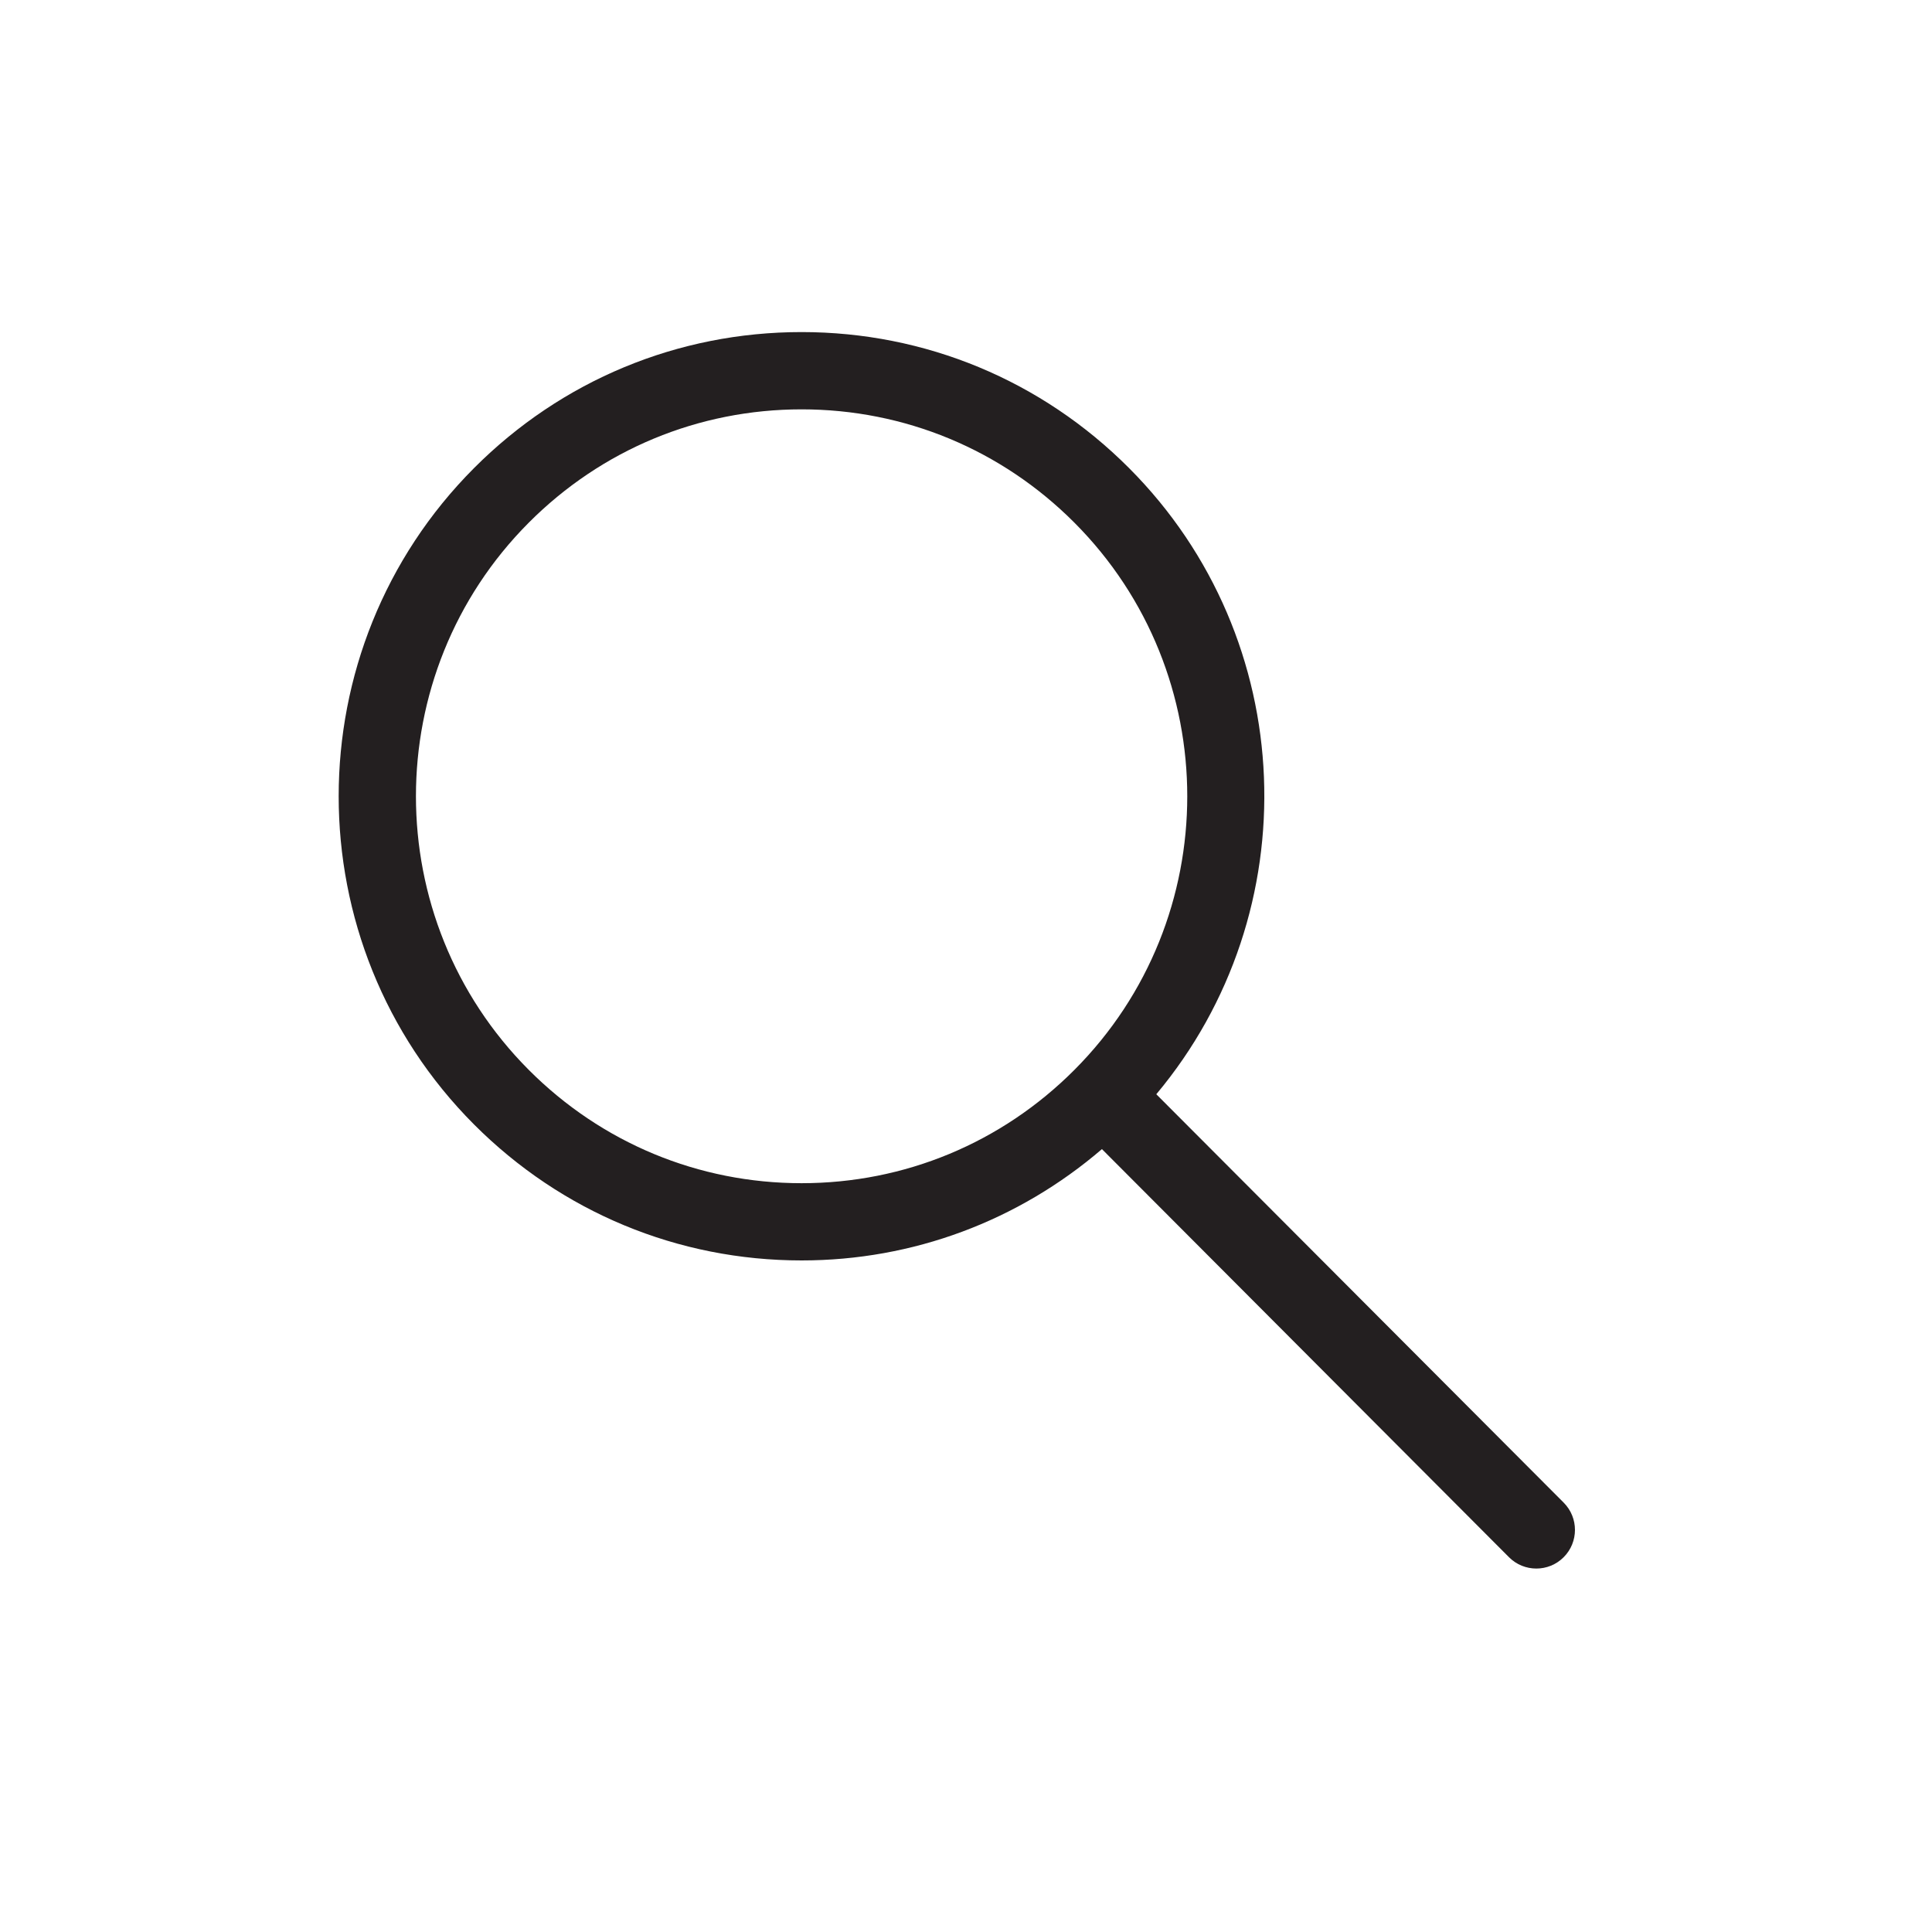
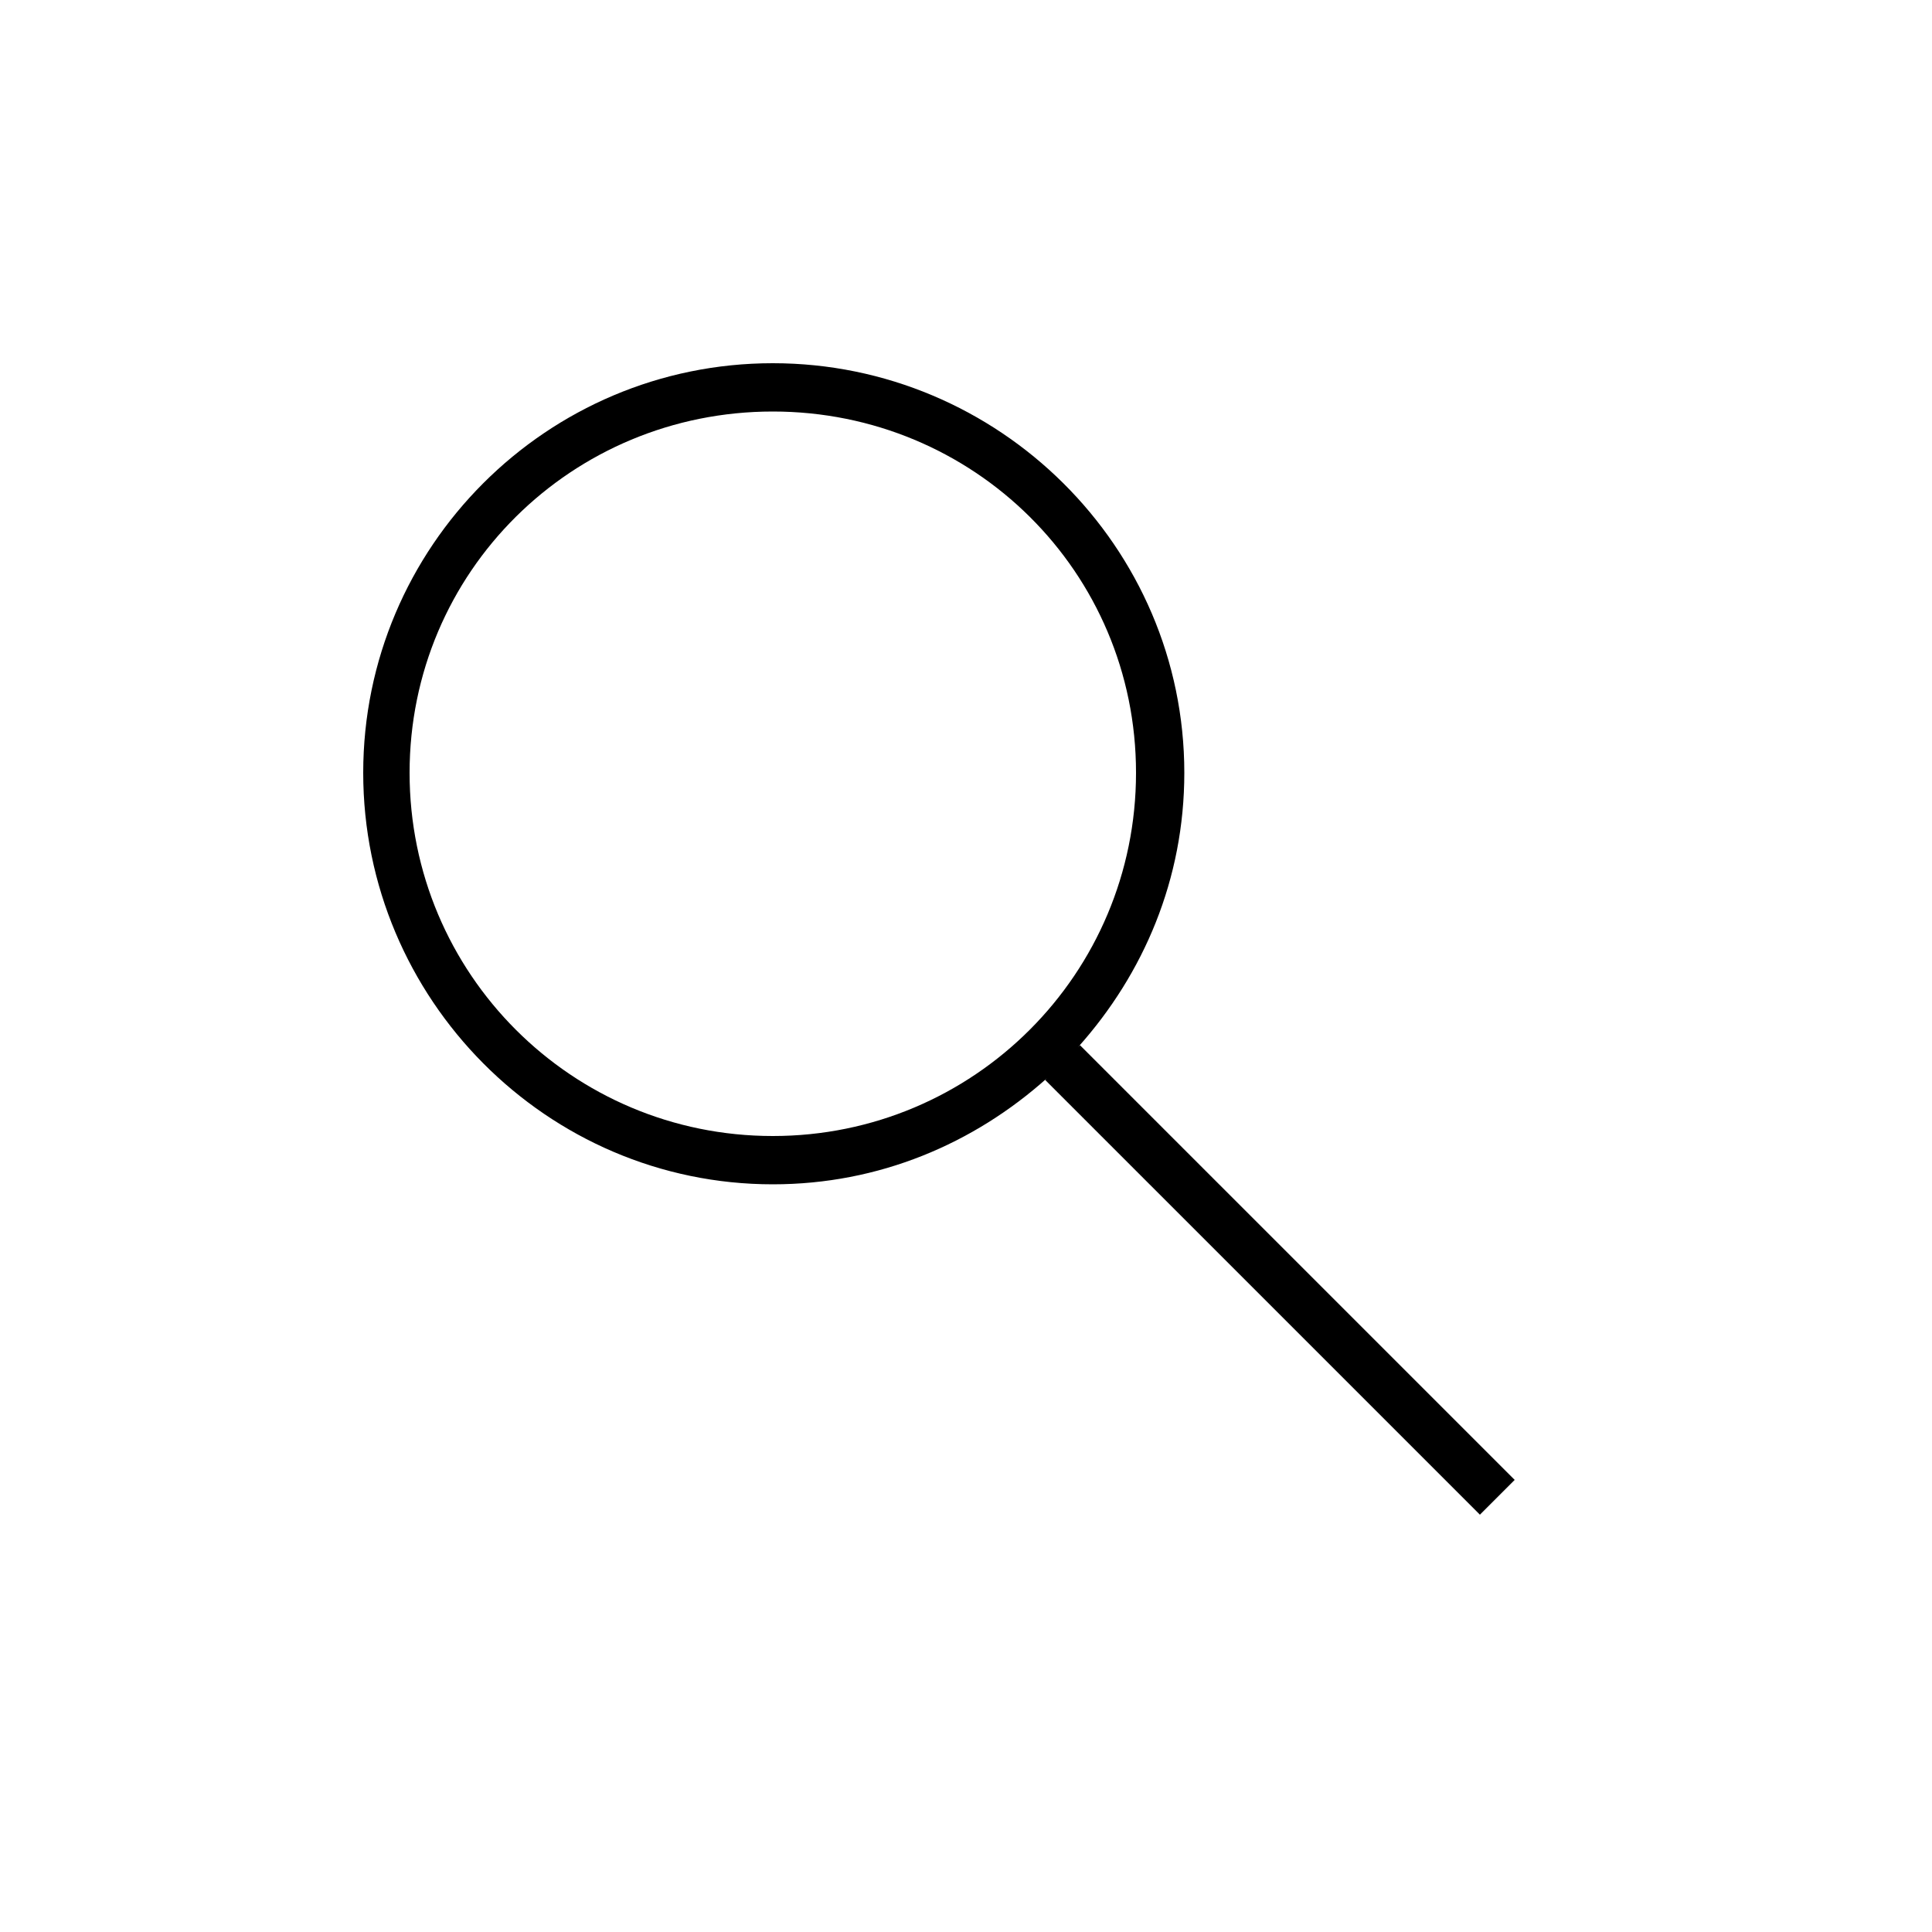
- <svg xmlns="http://www.w3.org/2000/svg" height="800px" width="800px" version="1.1" id="Layer_1" viewBox="0 0 50 50" enable-background="new 0 0 50 50" xml:space="preserve">
-   <path fill="#231F20" d="M20.745,32.62c2.883,0,5.606-1.022,7.773-2.881L39.052,40.3c0.195,0.196,0.452,0.294,0.708,0.294  c0.255,0,0.511-0.097,0.706-0.292c0.391-0.39,0.392-1.023,0.002-1.414L29.925,28.319c3.947-4.714,3.717-11.773-0.705-16.205  c-2.264-2.27-5.274-3.52-8.476-3.52s-6.212,1.25-8.476,3.52c-4.671,4.683-4.671,12.304,0,16.987  C14.533,31.37,17.543,32.62,20.745,32.62z M13.685,13.526c1.886-1.891,4.393-2.932,7.06-2.932s5.174,1.041,7.06,2.932  c3.895,3.905,3.895,10.258,0,14.163c-1.886,1.891-4.393,2.932-7.06,2.932s-5.174-1.041-7.06-2.932  C9.791,23.784,9.791,17.431,13.685,13.526z" />
+ <svg xmlns="http://www.w3.org/2000/svg" role="img" width="1000mm" height="1000mm" viewBox="0 0 1000 1000" style="max-width:1.6em; height: auto;">
+   <path id="path" style="opacity:1;vector-effect:none;fill:#000000;fill-opacity:1;" d=" M 812 400C 812 517 717 613 600 613C 545 613 496 592 458 558C 458 558 459 559 459 559C 459 559 234 784 234 784C 234 784 216 766 216 766C 216 766 441 541 441 541C 441 541 442 542 442 542C 408 504 387 455 387 400C 387 283 483 188 600 188C 717 188 812 283 812 400C 812 400 812 400 812 400M 412 400C 412 504 496 588 600 588C 704 588 788 504 788 400C 788 296 704 213 600 213C 496 213 412 296 412 400C 412 400 412 400 412 400" transform="translate(1000,0) scale(-1,1)">
+     </path>
</svg>
